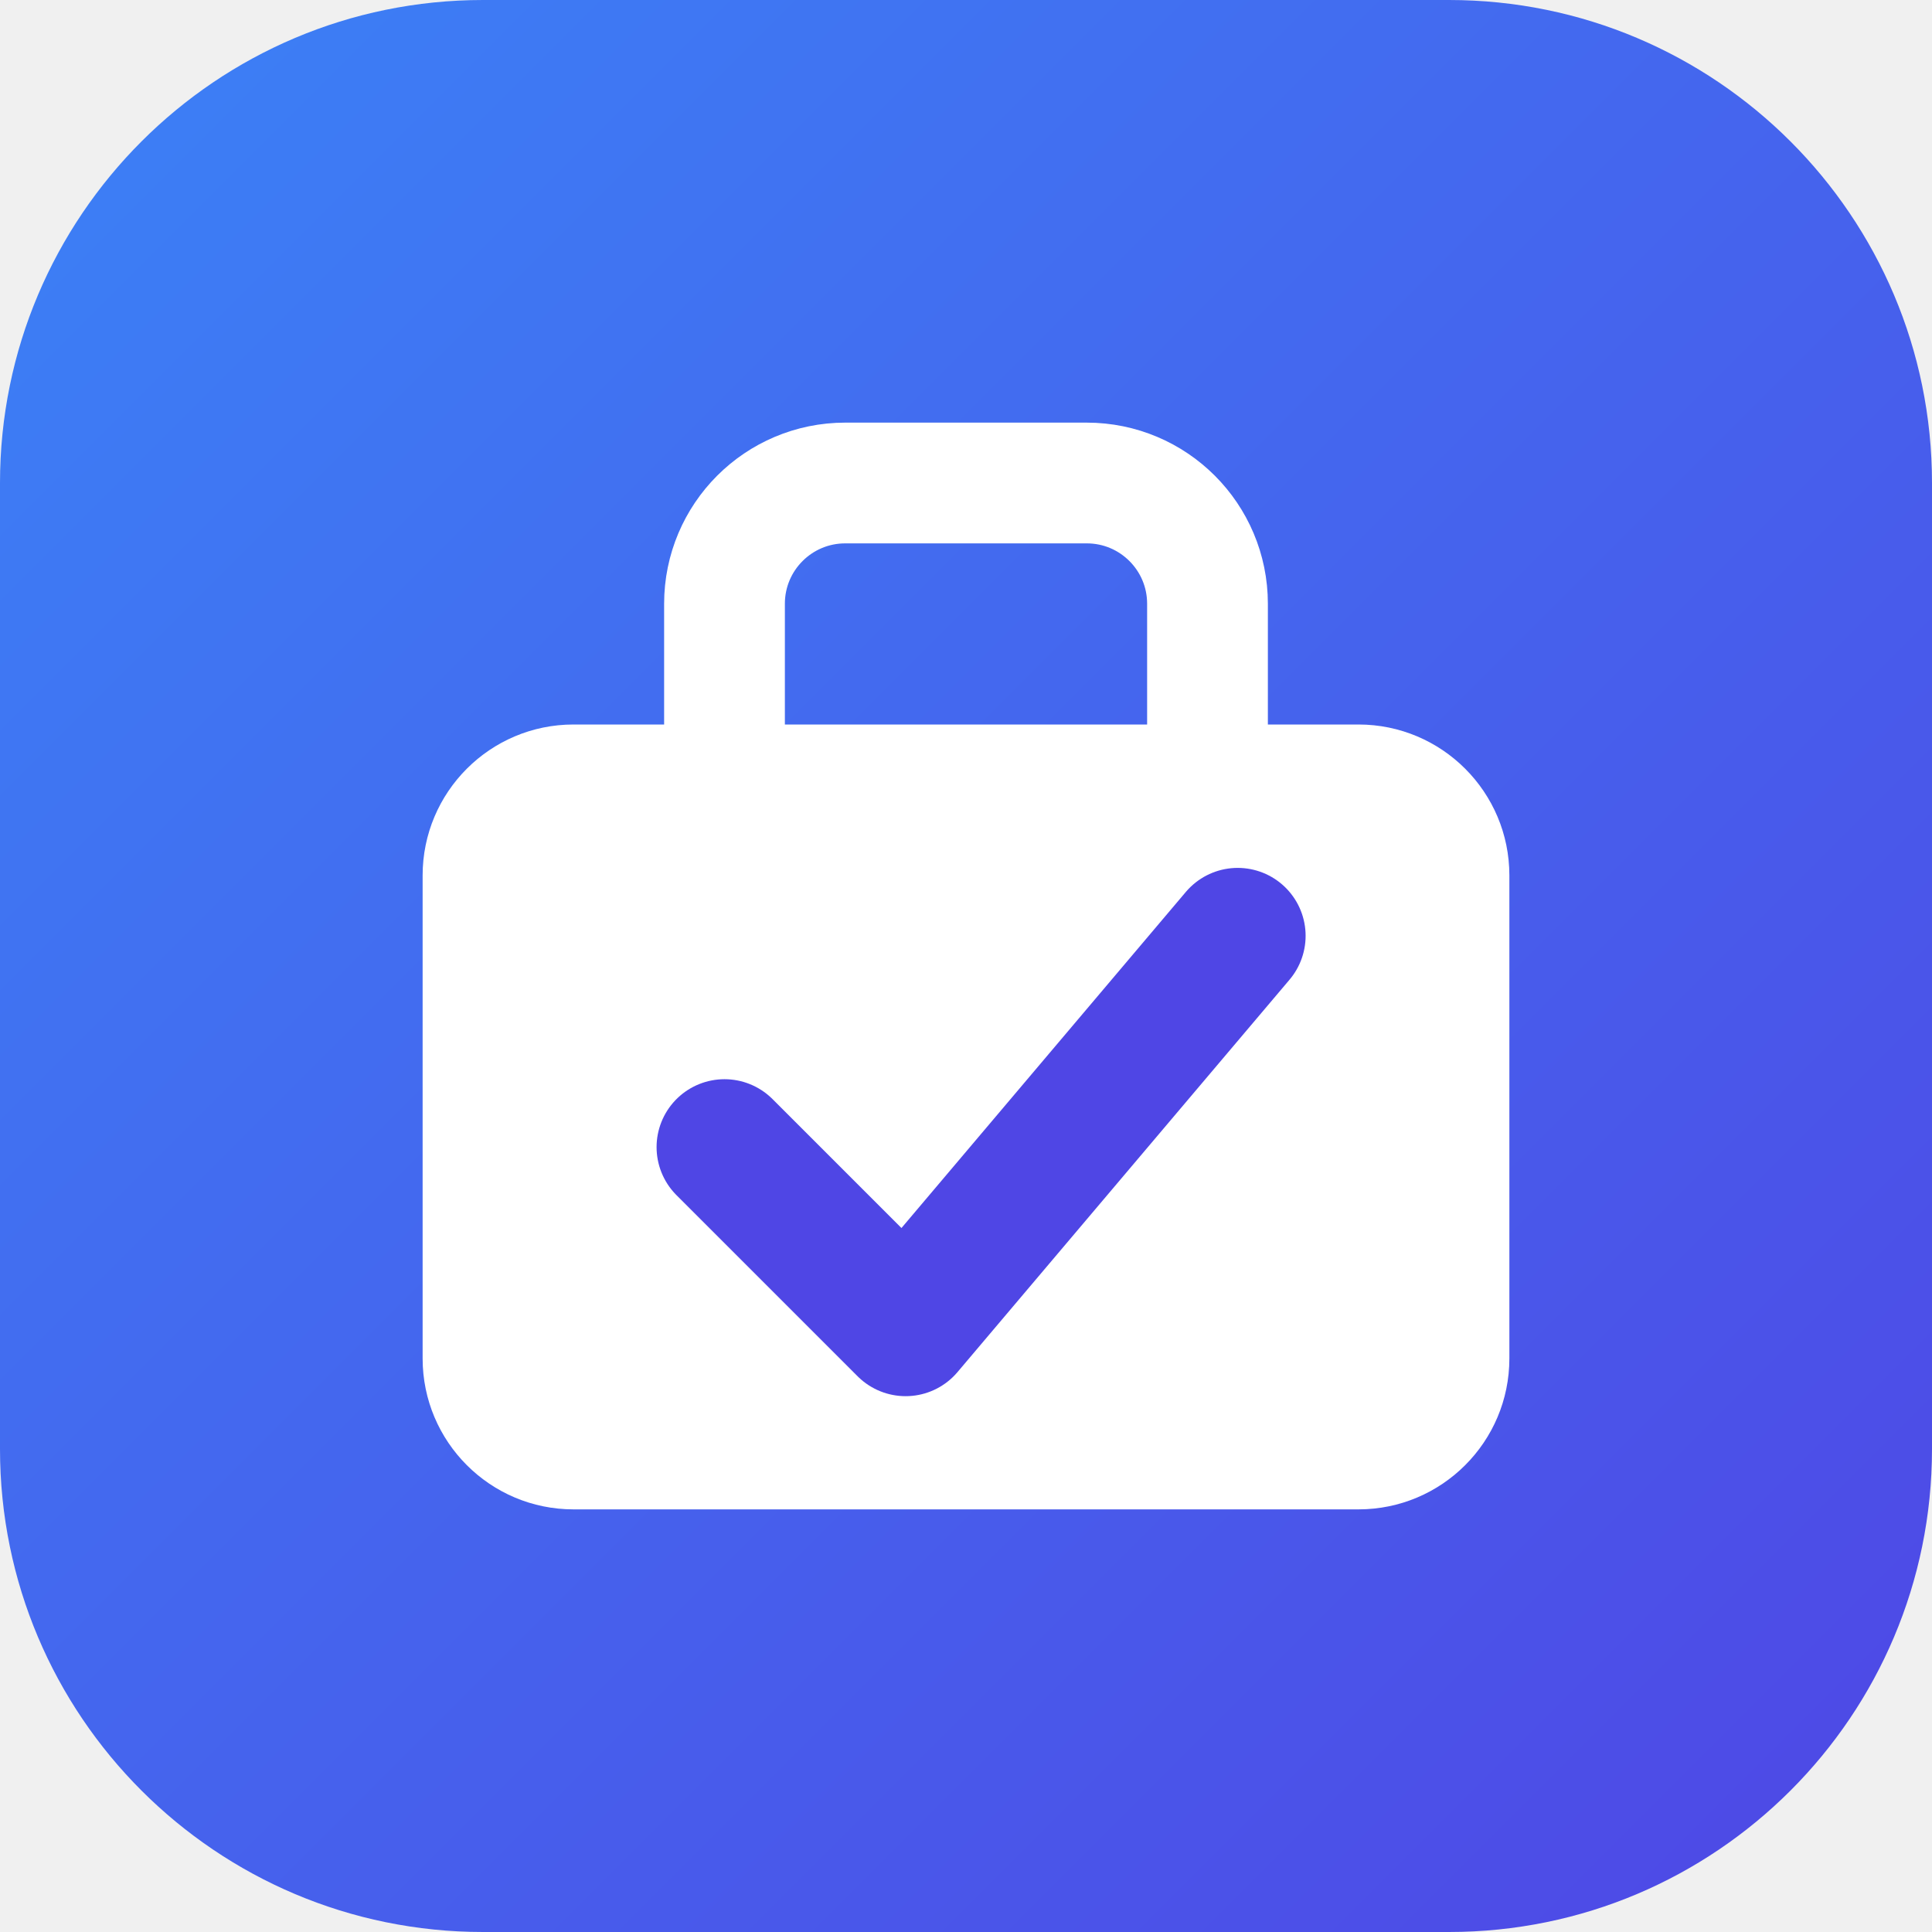
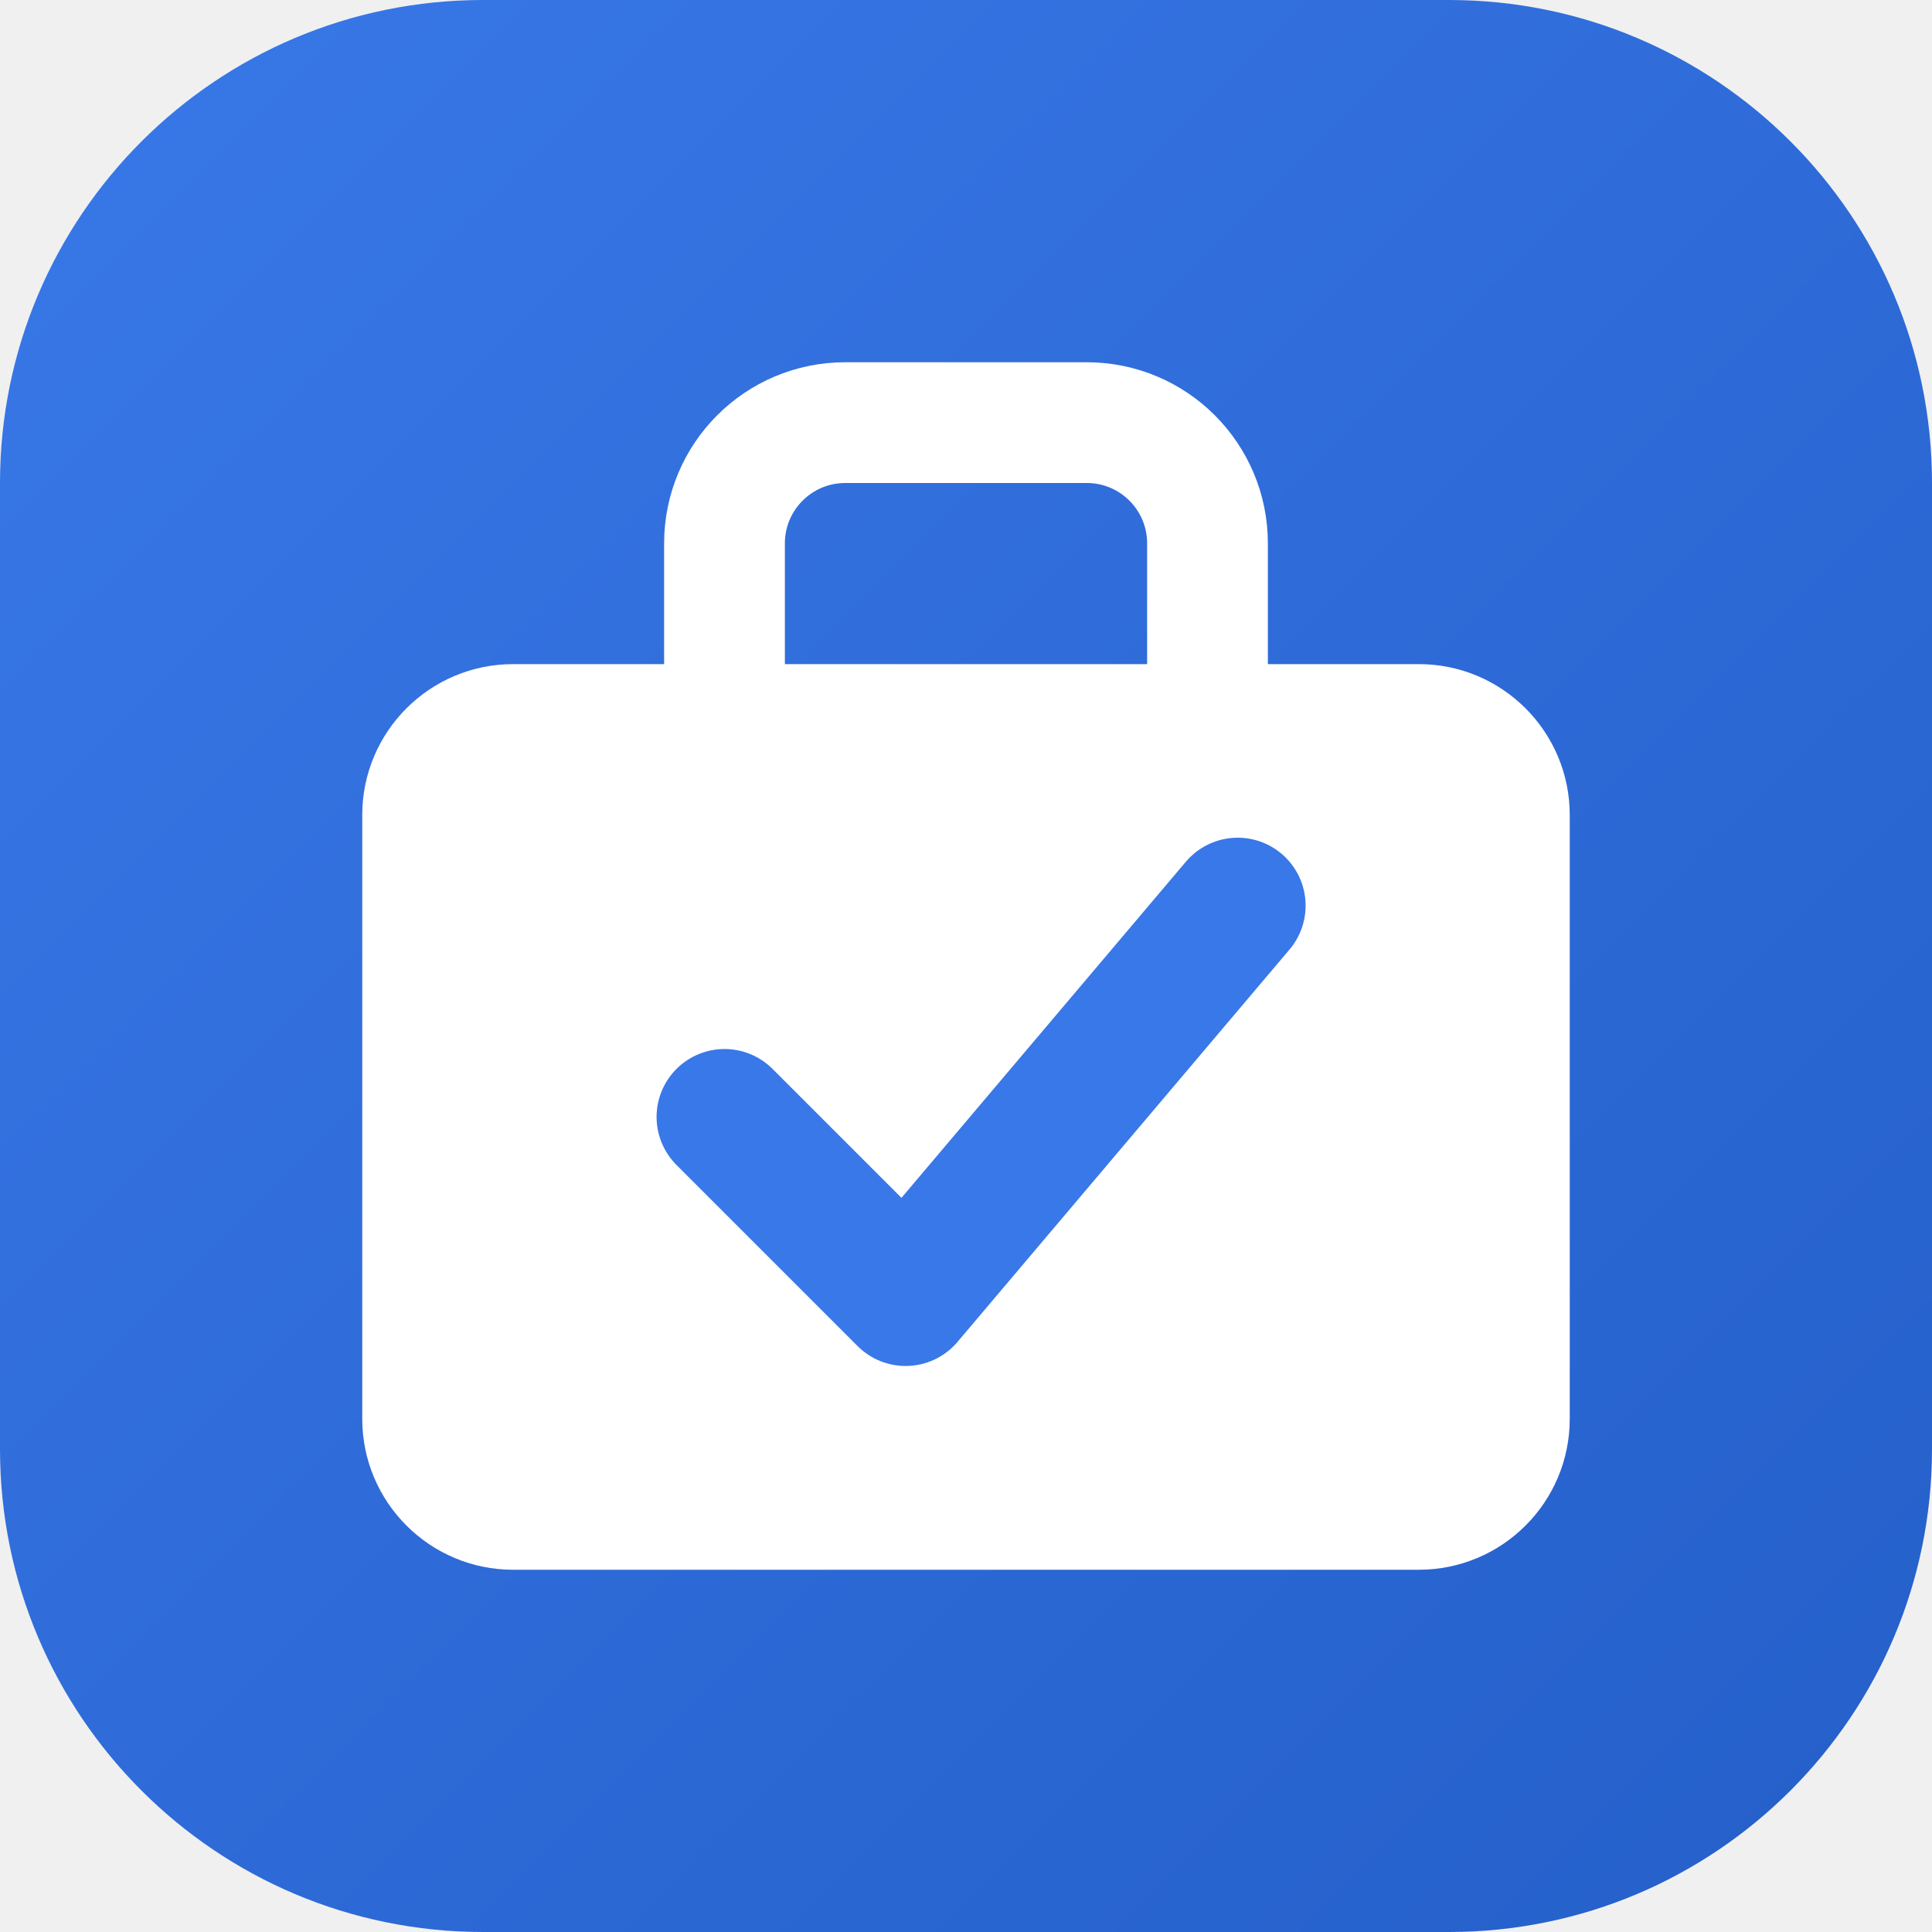
<svg xmlns="http://www.w3.org/2000/svg" viewBox="0 0 64 64" width="64" height="64">
  <defs>
    <linearGradient id="crackKaroIconGradient" x1="0" y1="0" x2="1" y2="1">
-       <stop offset="0" stop-color="#3B82F6" />
-       <stop offset="1" stop-color="#4F46E5" />
+       <stop offset="0" stop-color="#3978e8" />
+       <stop offset="1" stop-color="#245fc9" />
    </linearGradient>
  </defs>
  <rect width="64" height="64" rx="16" fill="url(#crackKaroIconGradient)" />
-   <rect x="14" y="24" width="36" height="26" rx="5" fill="#ffffff" />
-   <path d="M24 24v-4a4 4 0 0 1 4-4h8a4 4 0 0 1 4 4v4" fill="none" stroke="#ffffff" stroke-width="4" stroke-linecap="round" stroke-linejoin="round" />
-   <path d="M24 38l6 6 11-13" fill="none" stroke="#4F46E5" stroke-width="4.5" stroke-linecap="round" stroke-linejoin="round" />
+   <rect x="12" y="22" width="40" height="30" rx="5" fill="#ffffff" />
+   <path d="M24 22v-4a4 4 0 0 1 4-4h8a4 4 0 0 1 4 4v4" fill="none" stroke="#ffffff" stroke-width="4" stroke-linecap="round" stroke-linejoin="round" />
+   <path d="M24 37l6 6 11-13" fill="none" stroke="#3978e8" stroke-width="4.5" stroke-linecap="round" stroke-linejoin="round" />
</svg>
